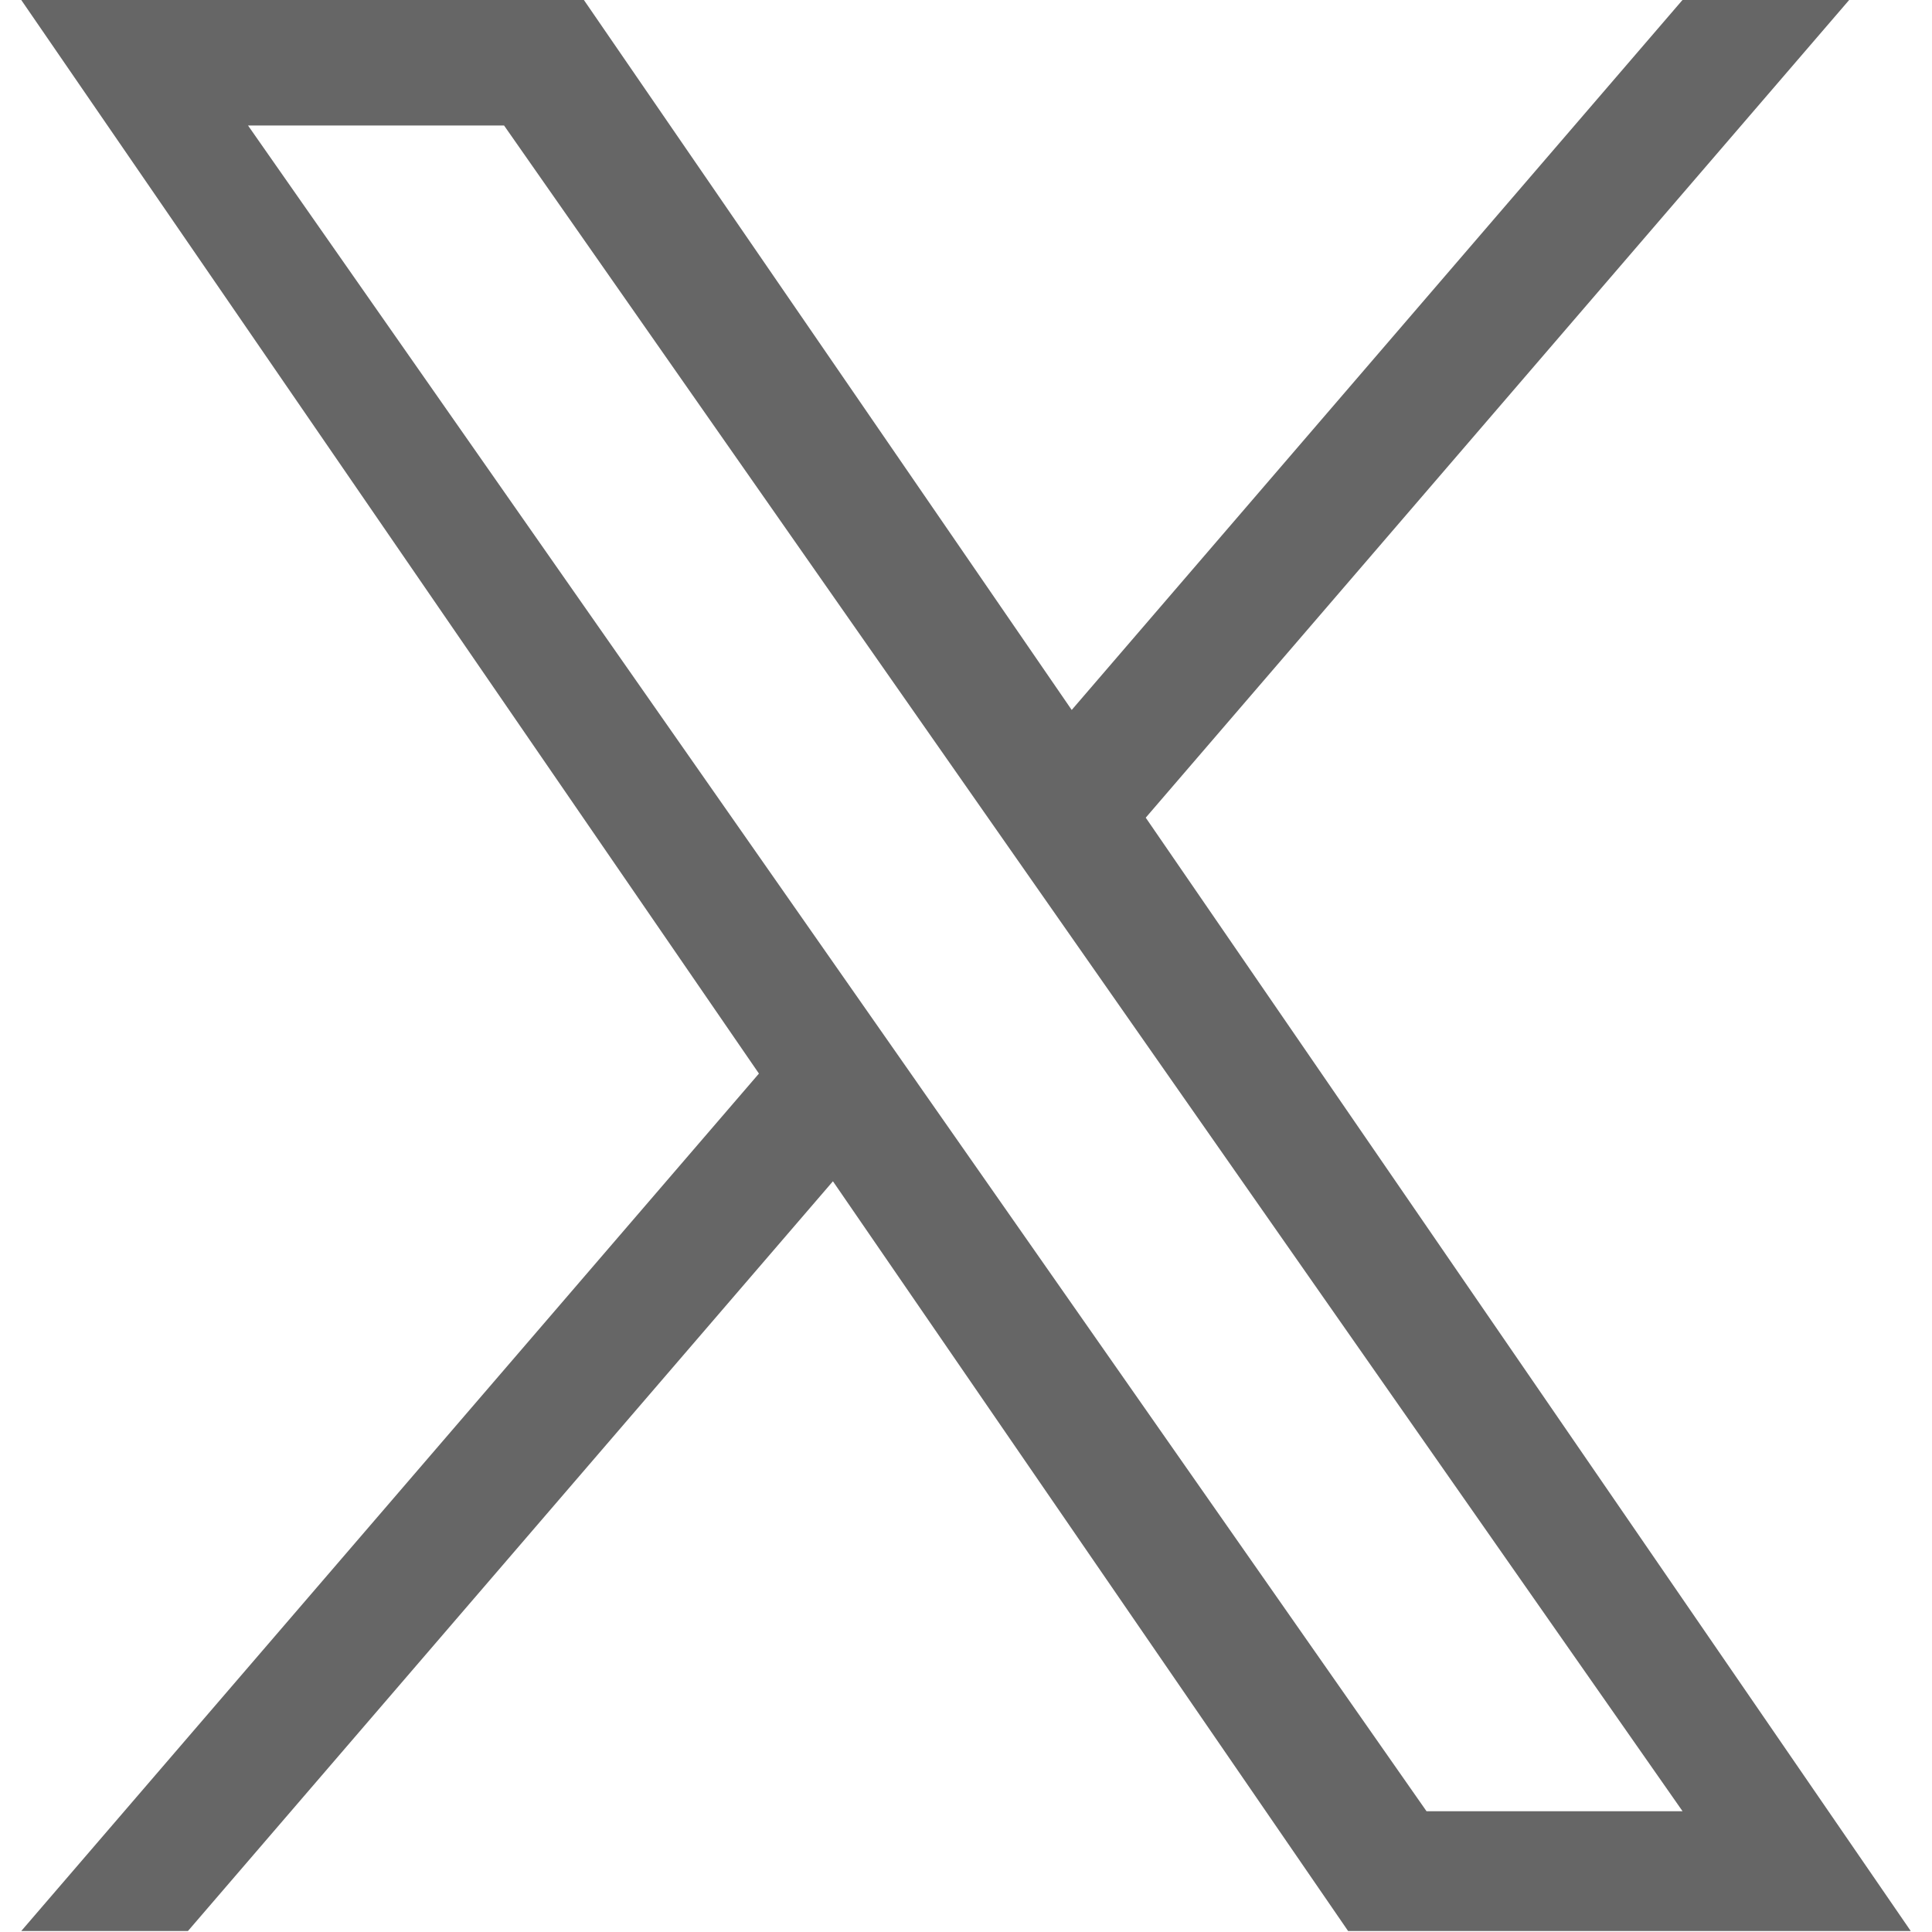
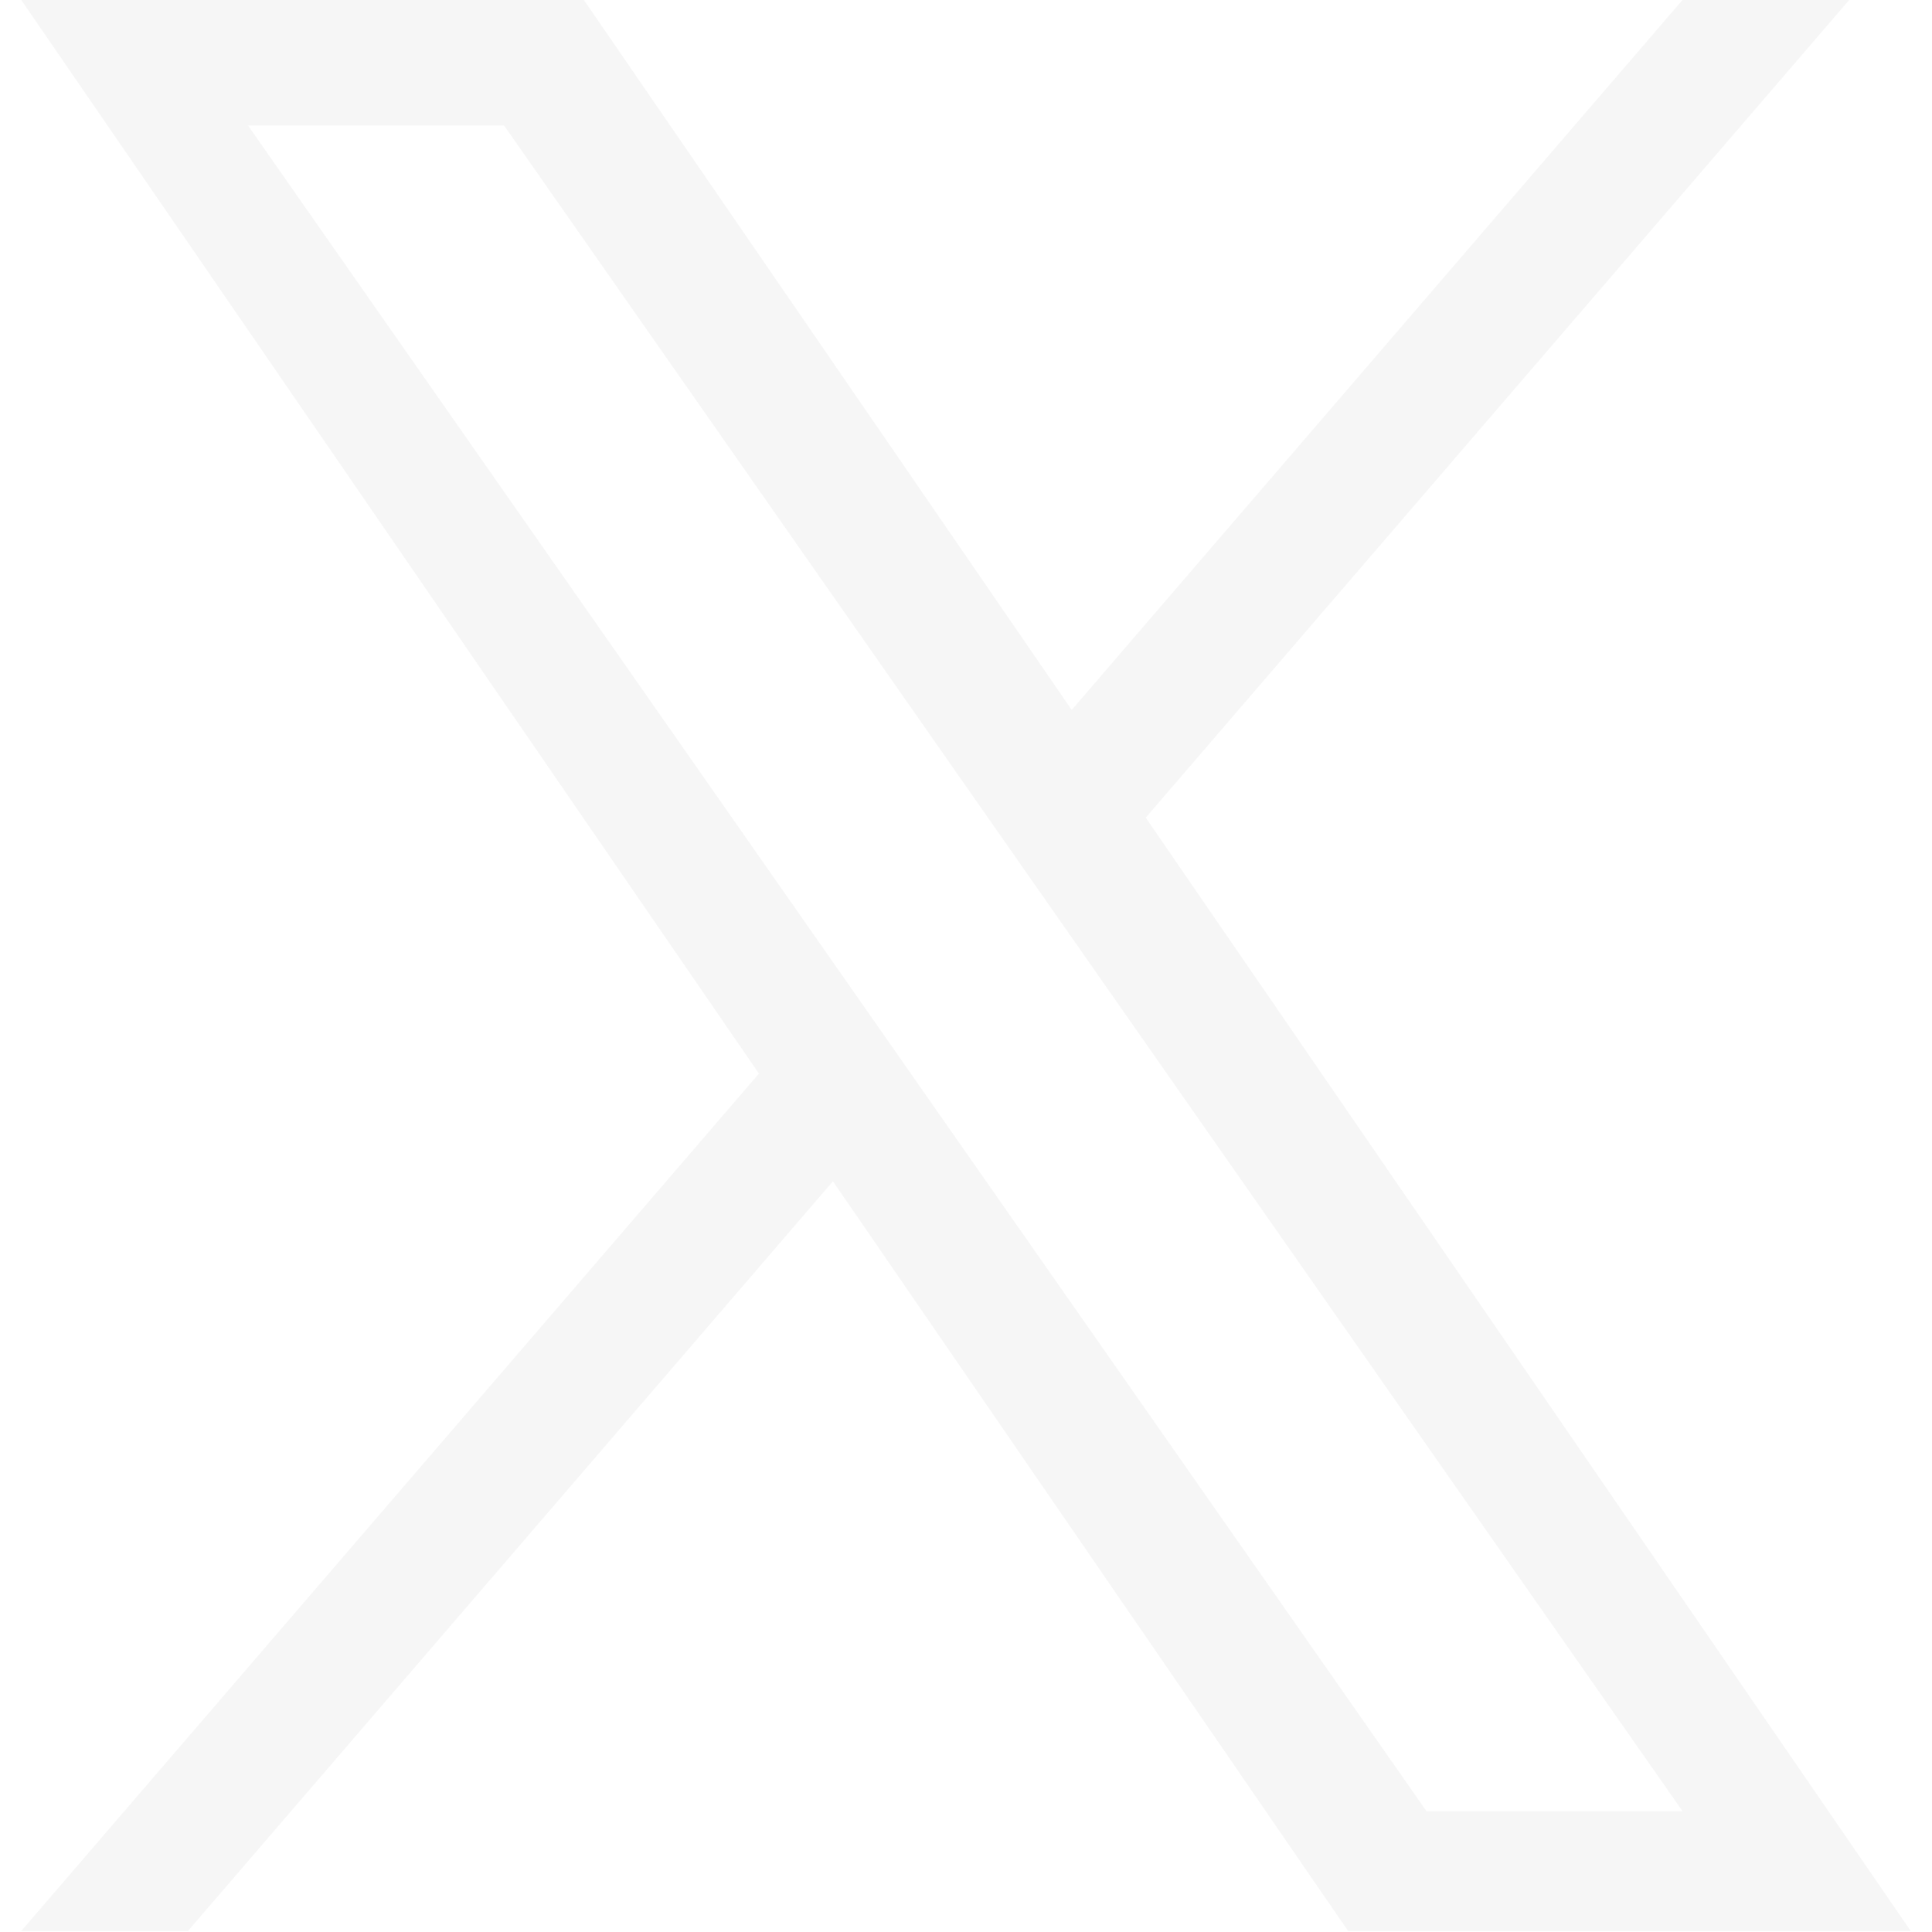
<svg xmlns="http://www.w3.org/2000/svg" width="60" height="60" viewBox="0 0 1200 1227" fill="none">
-   <path fill="#666" d="M714.163 519.284L1160.89 0H1055.03L667.137 450.887L357.328 0H0L468.492 681.821L0 1226.37H105.866L515.491 750.218L842.672 1226.37H1200L714.137 519.284H714.163ZM569.165 687.828L521.697 619.934L144.011 79.694H306.615L611.412 515.685L658.88 583.579L1055.08 1150.3H892.476L569.165 687.854V687.828Z" />
+   <path fill="#EEEEEE80" d="M714.163 519.284L1160.89 0H1055.03L667.137 450.887L357.328 0H0L468.492 681.821L0 1226.37H105.866L515.491 750.218L842.672 1226.37H1200L714.137 519.284H714.163ZM569.165 687.828L521.697 619.934L144.011 79.694H306.615L611.412 515.685L658.88 583.579L1055.08 1150.3H892.476L569.165 687.854V687.828Z" />
</svg>
